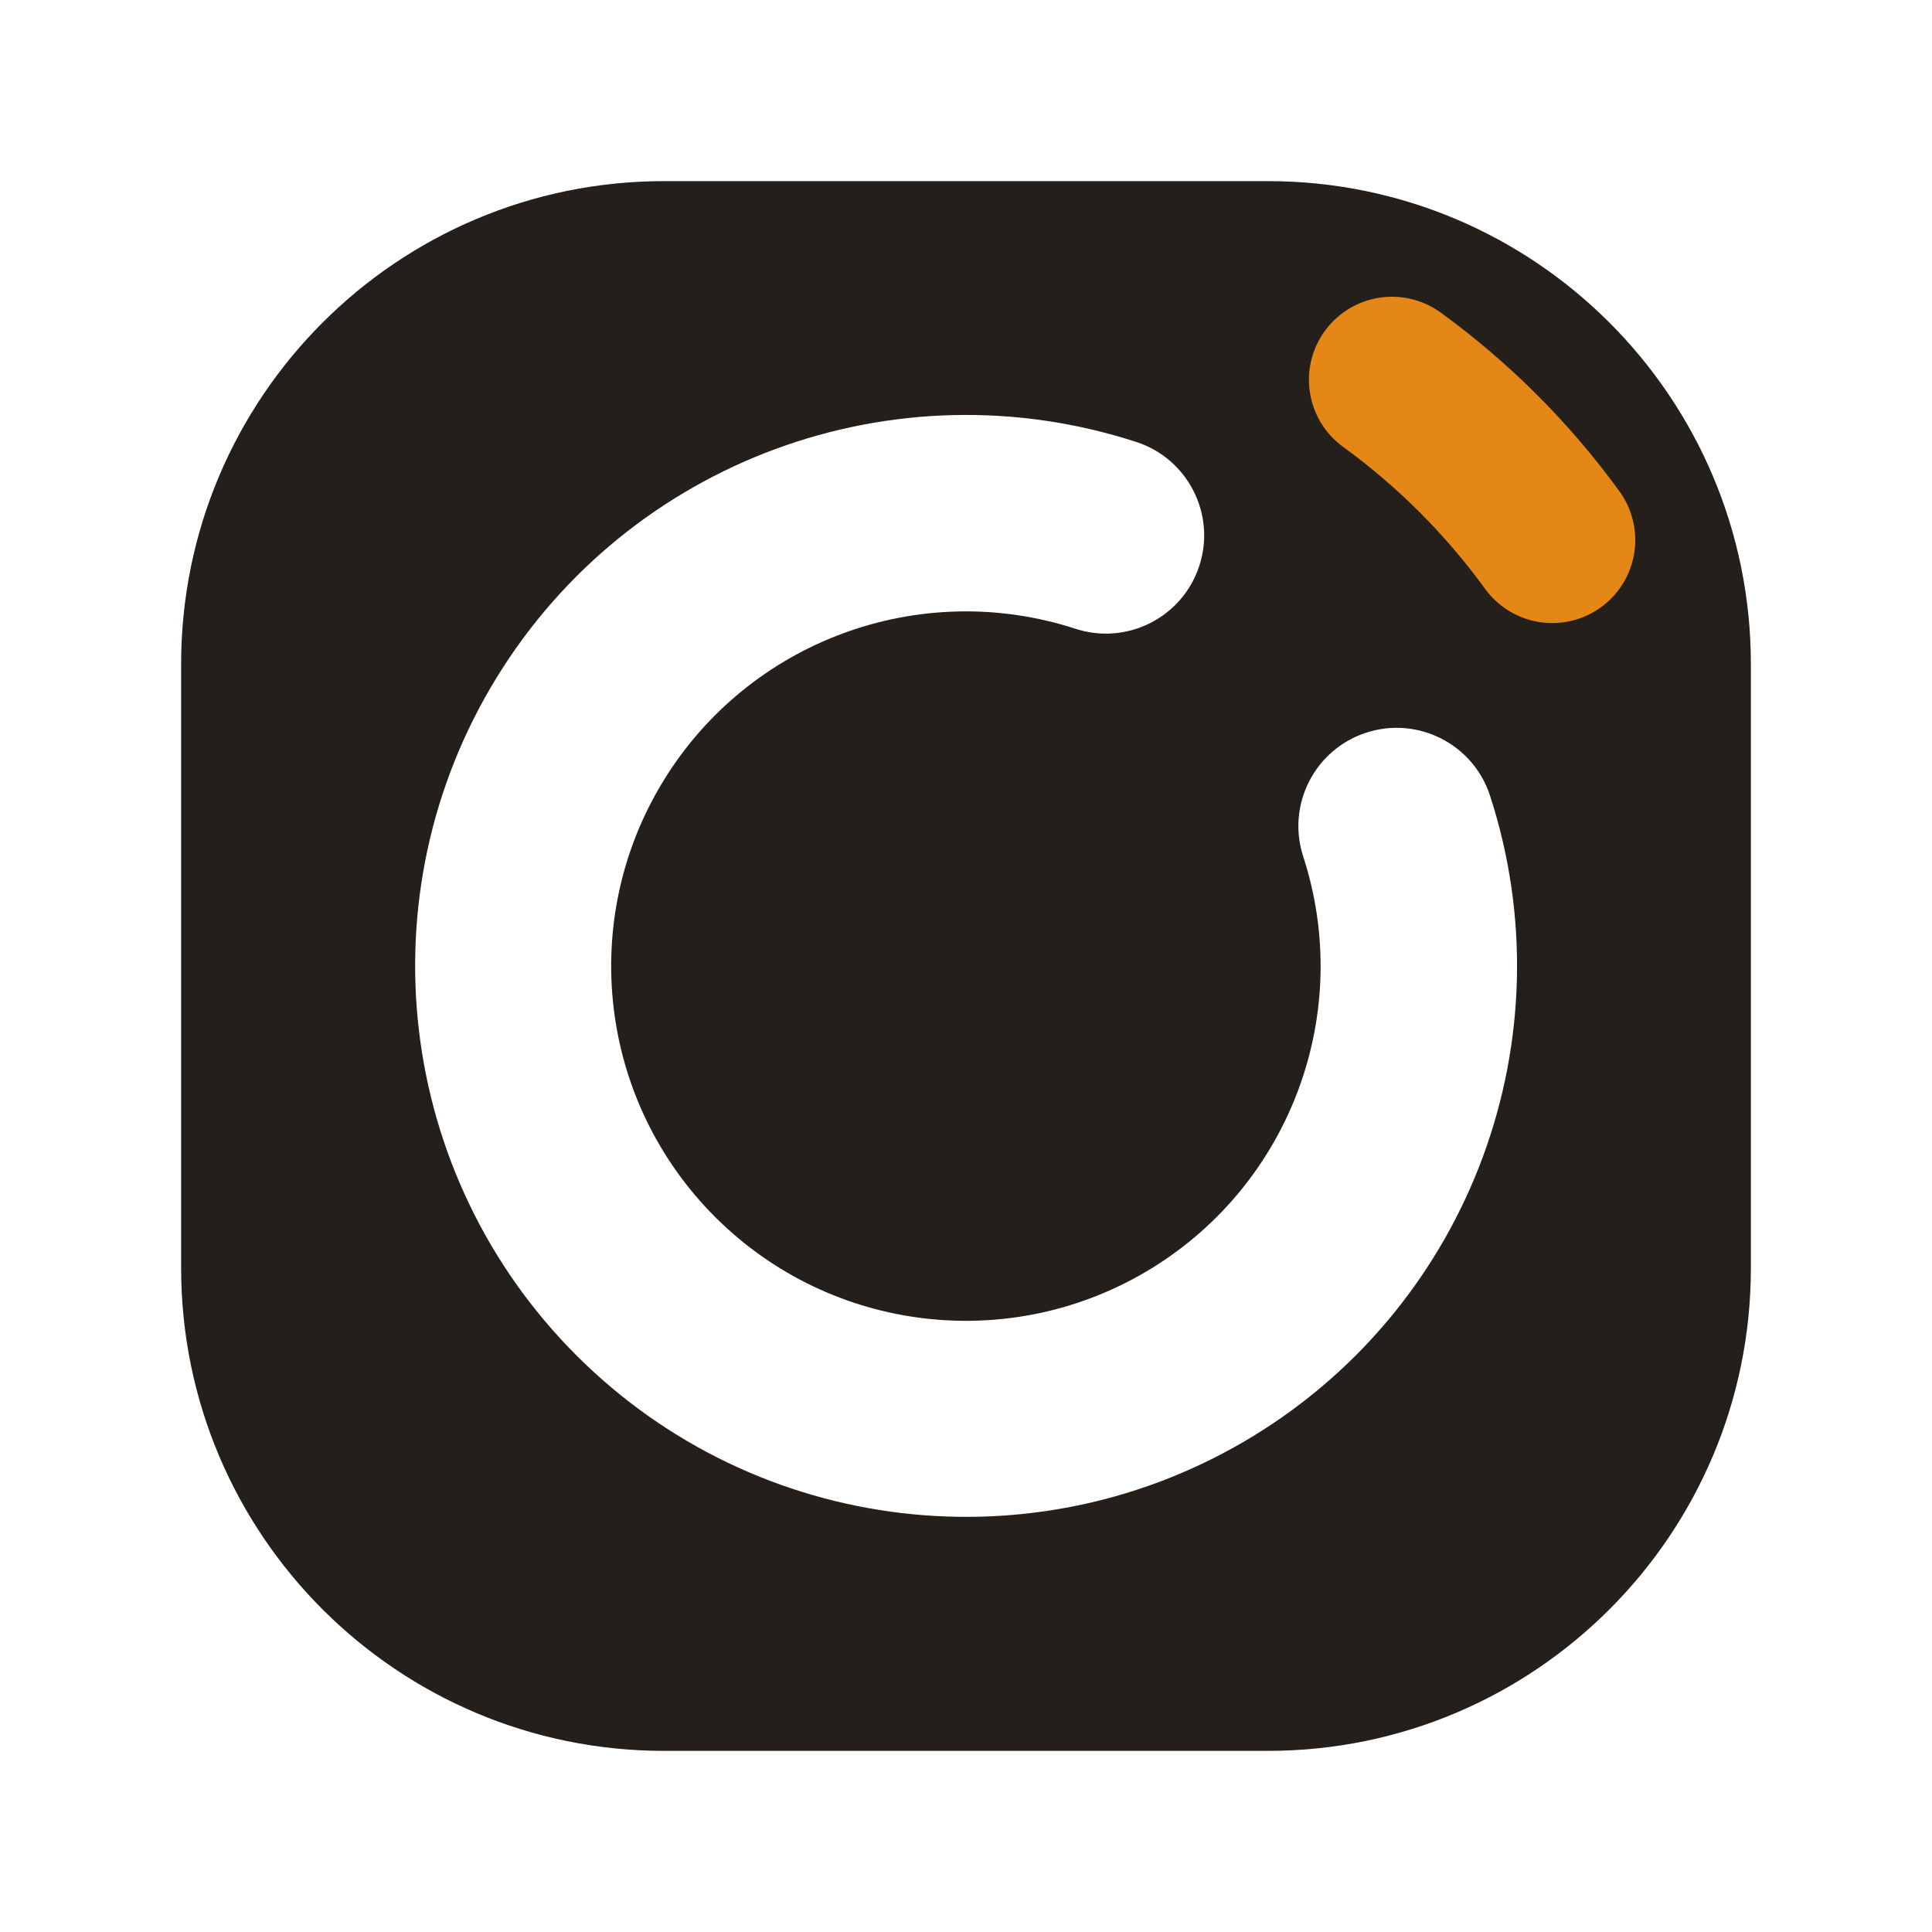
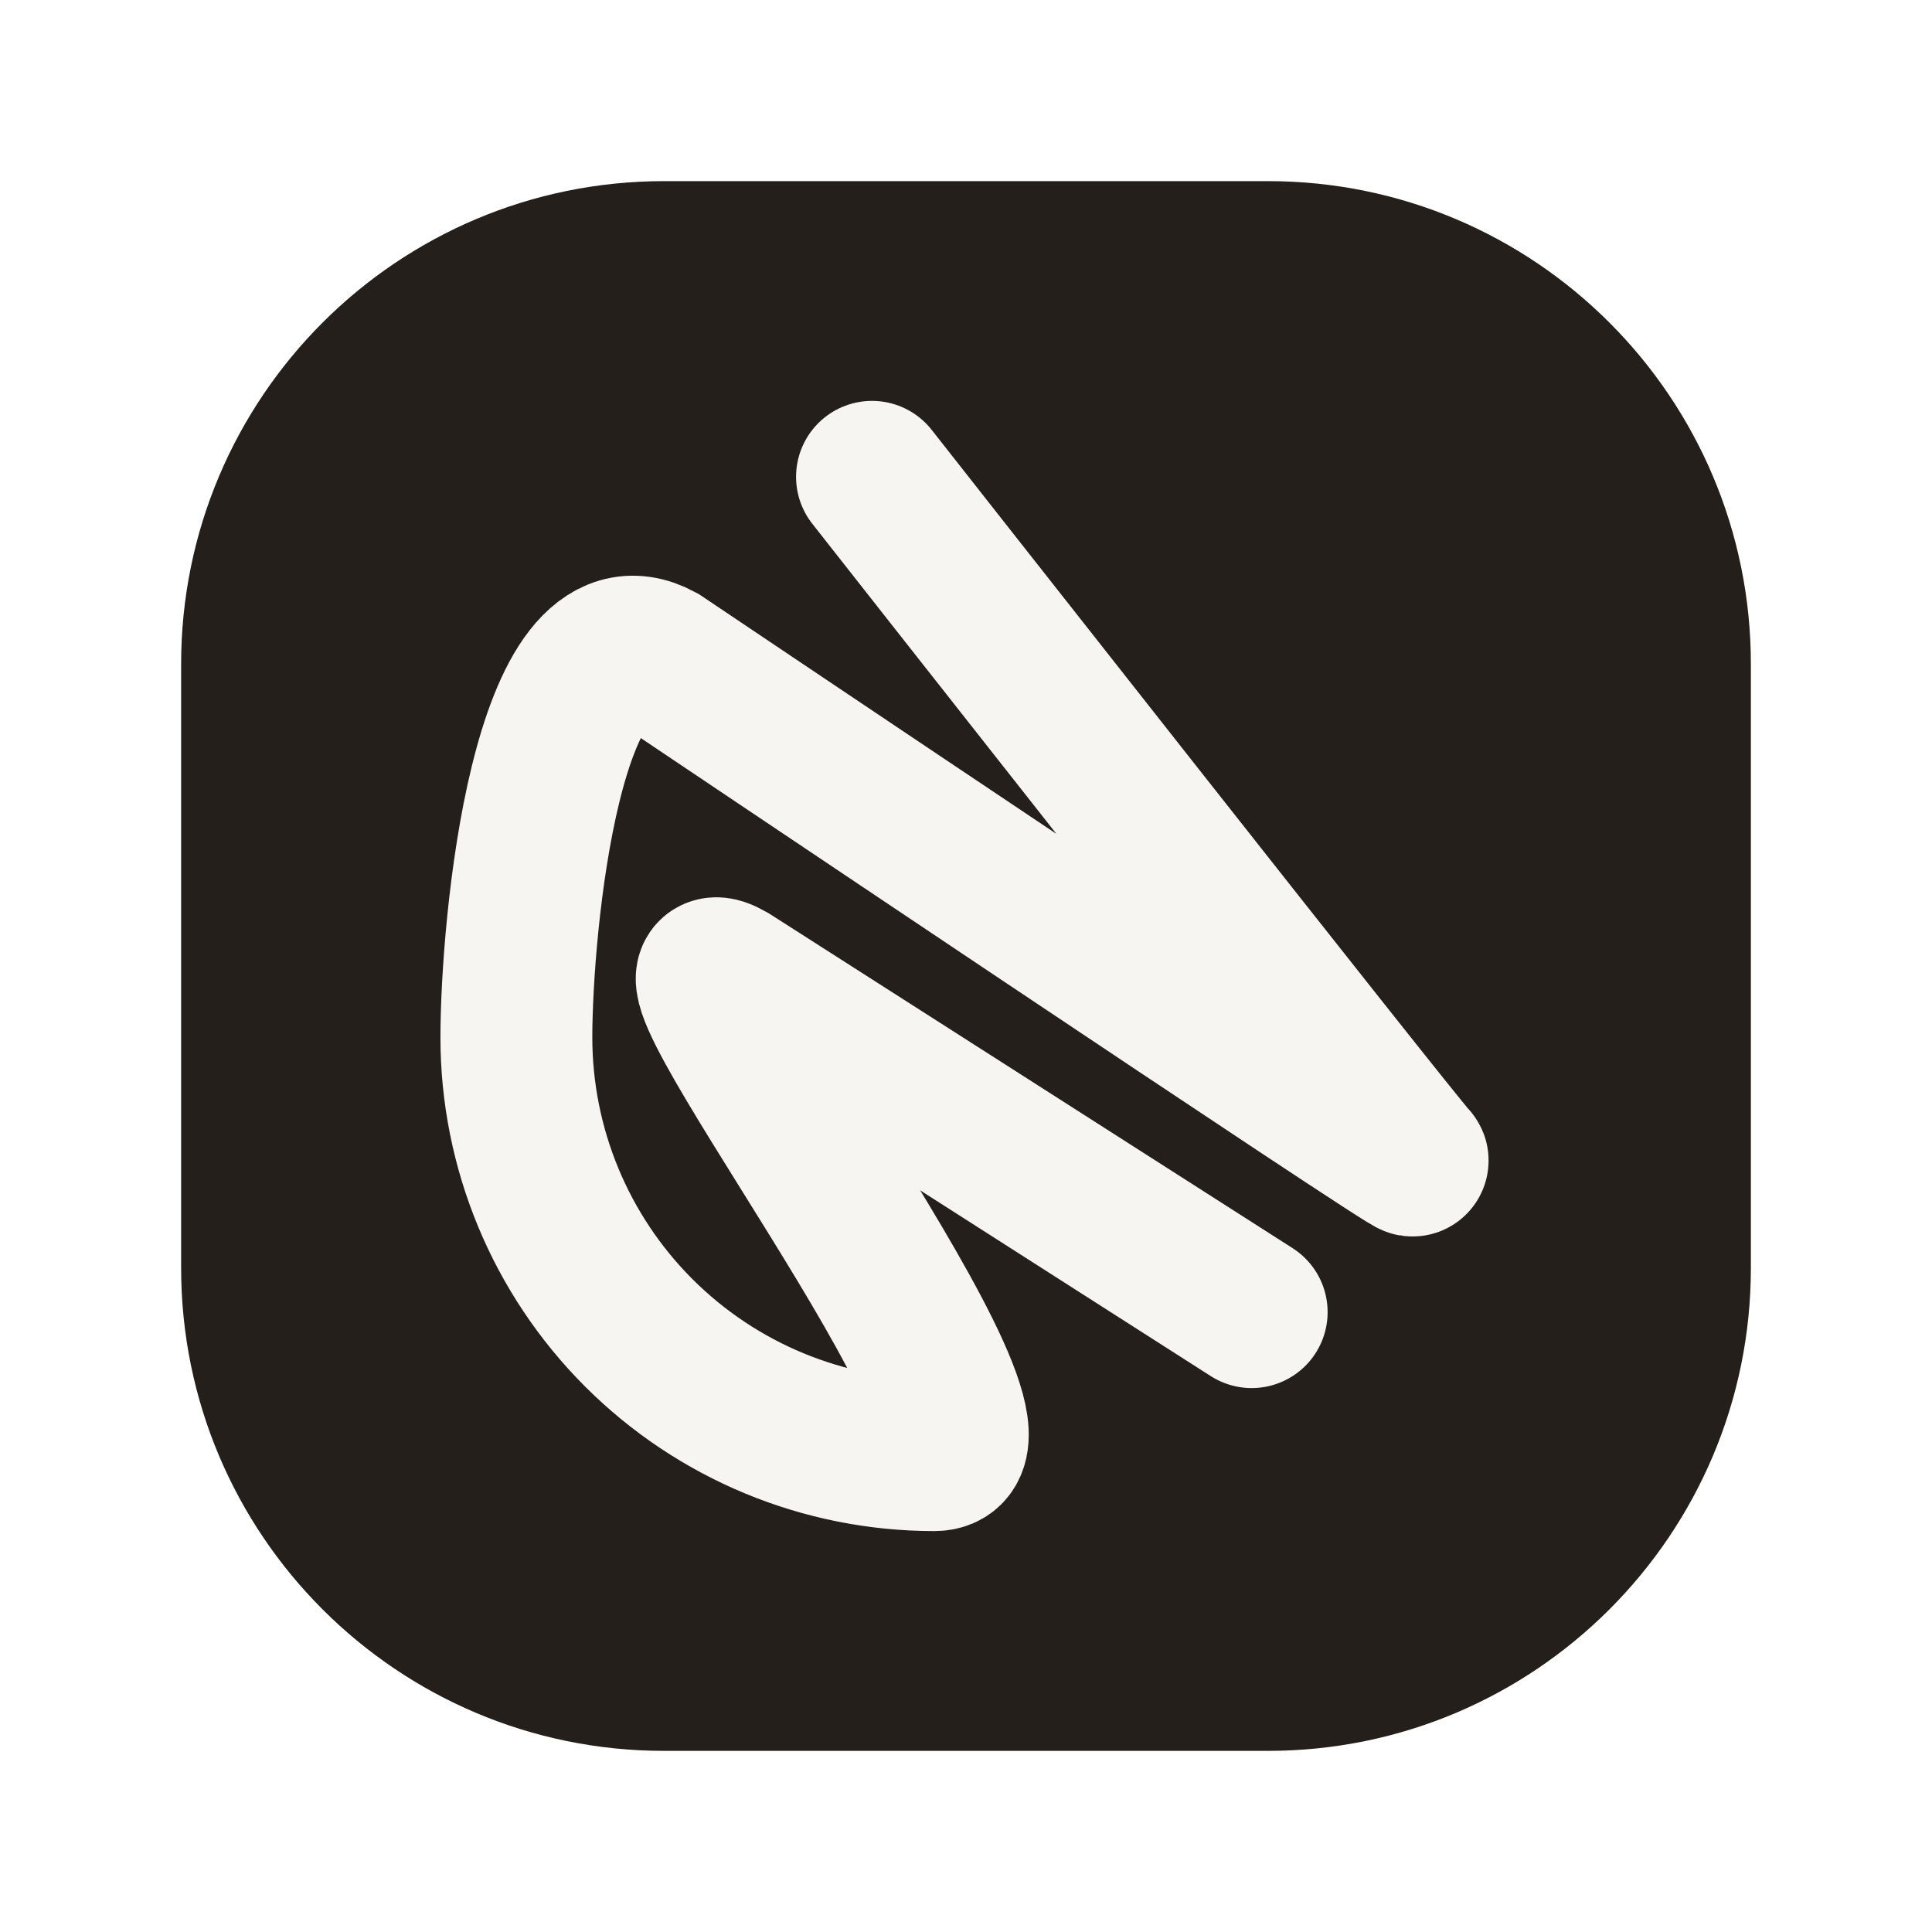
<svg xmlns="http://www.w3.org/2000/svg" viewBox="0 0 64 64" width="64" height="64">
  <style>
-     .plate { fill: #241f1a }
-     @media (prefers-color-scheme: dark) { .plate { fill: #f7f5f2 } }
+     .tile { fill: #241f1a }
+     .mark { stroke: #f7f5f2 }
+     @media (prefers-color-scheme: dark) {
+       .tile { fill: #f7f5f2 }
+       .mark { stroke: #1d1a17 }
+     }
  </style>
-   <path class="plate" fill-rule="evenodd" d="M22 6H42A16 16 0 0 1 58 22V42A16 16 0 0 1 42 58H22A16 16 0 0 1 6 42V22A16 16 0 0 1 22 6ZM49.36 26.36A18.25 18.25 0 1 1 37.64 14.64A3.25 3.25 0 0 1 35.63 20.83A11.75 11.75 0 1 0 43.17 28.37A3.25 3.25 0 0 1 49.36 26.36Z" />
-   <path d="M46.11 12.58A24 24 0 0 1 51.42 17.89" fill="none" stroke="#e48717" stroke-width="5.5" stroke-linecap="round" />
+   <rect class="tile" x="6" y="6" width="52" height="52" rx="16" />
+   <g transform="translate(14.59 13.28) scale(1.0062)">
+     <path class="mark" fill="none" stroke-width="5" stroke-linecap="round" d="M14.208 2.5C14.208 2.5 31.5 24.5 32 25C32.5 25.5 7.208 8.5 7.208 8.5C3.5 6.5 2.5 17.308 2.5 20.955C2.5 24.603 3.949 28.101 6.528 30.68C9.107 33.259 12.606 34.708 16.253 34.708C19.901 34.708 6 17 9.5 19L26.708 30" />
+   </g>
</svg>
